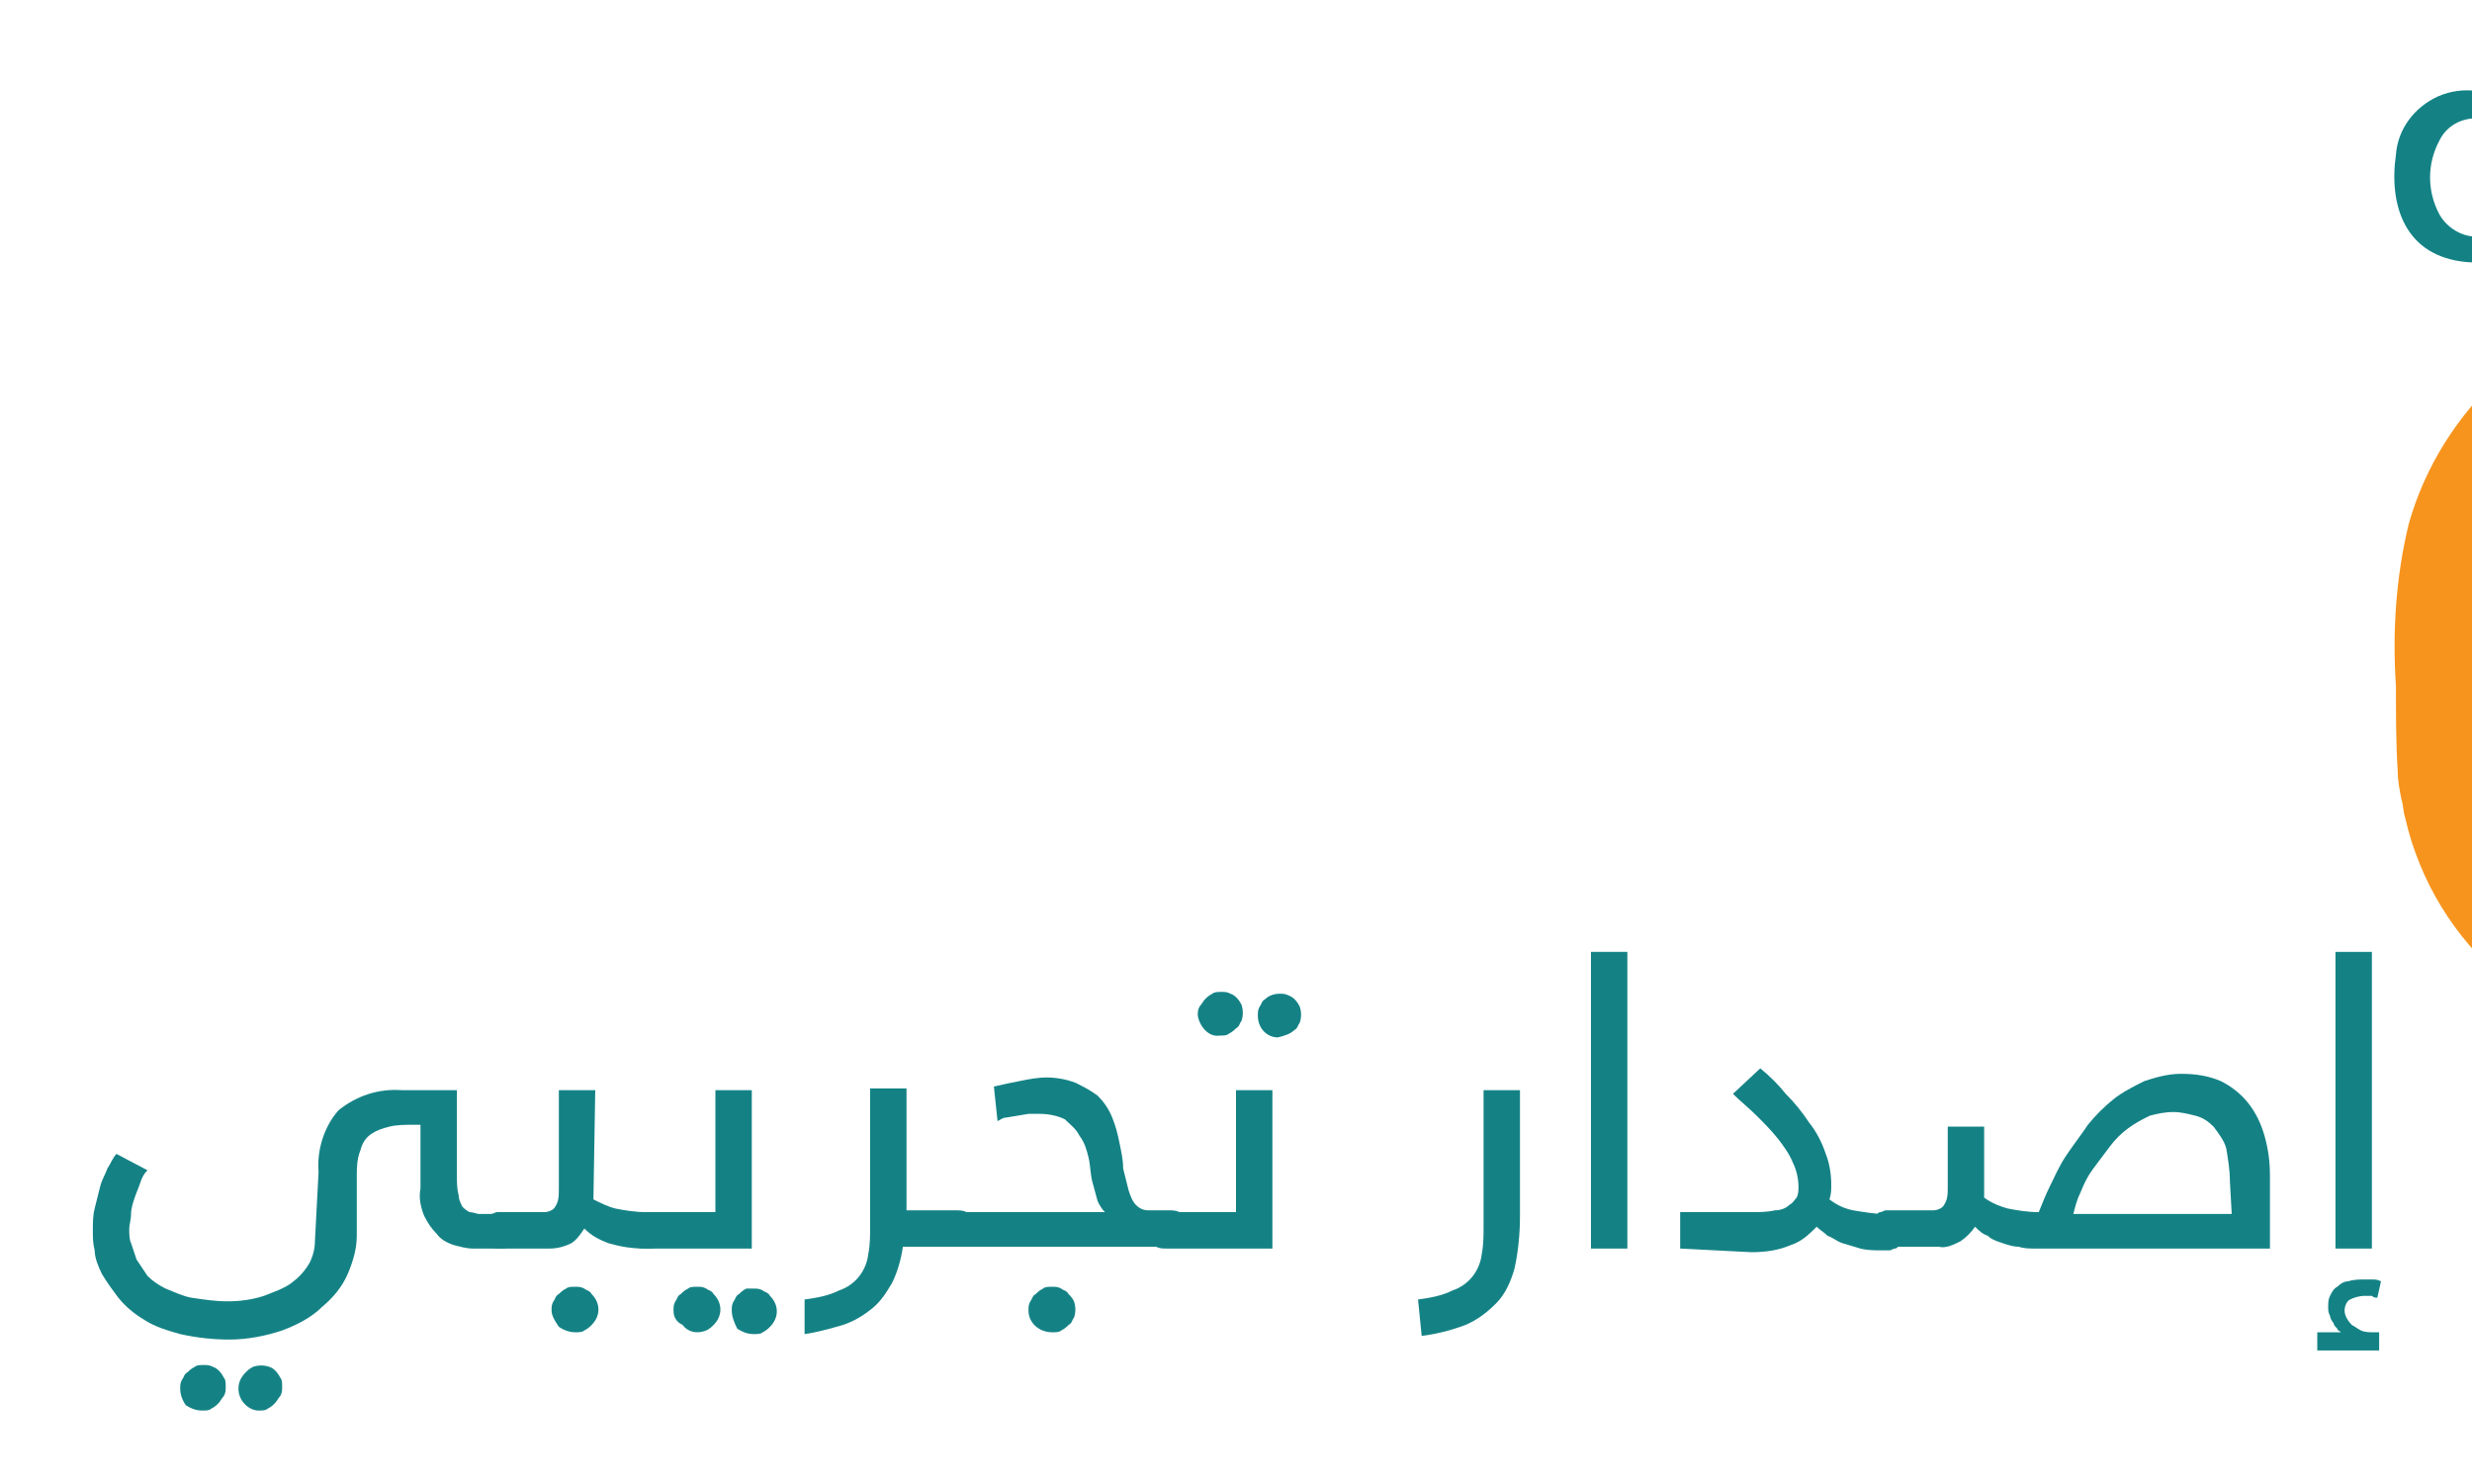
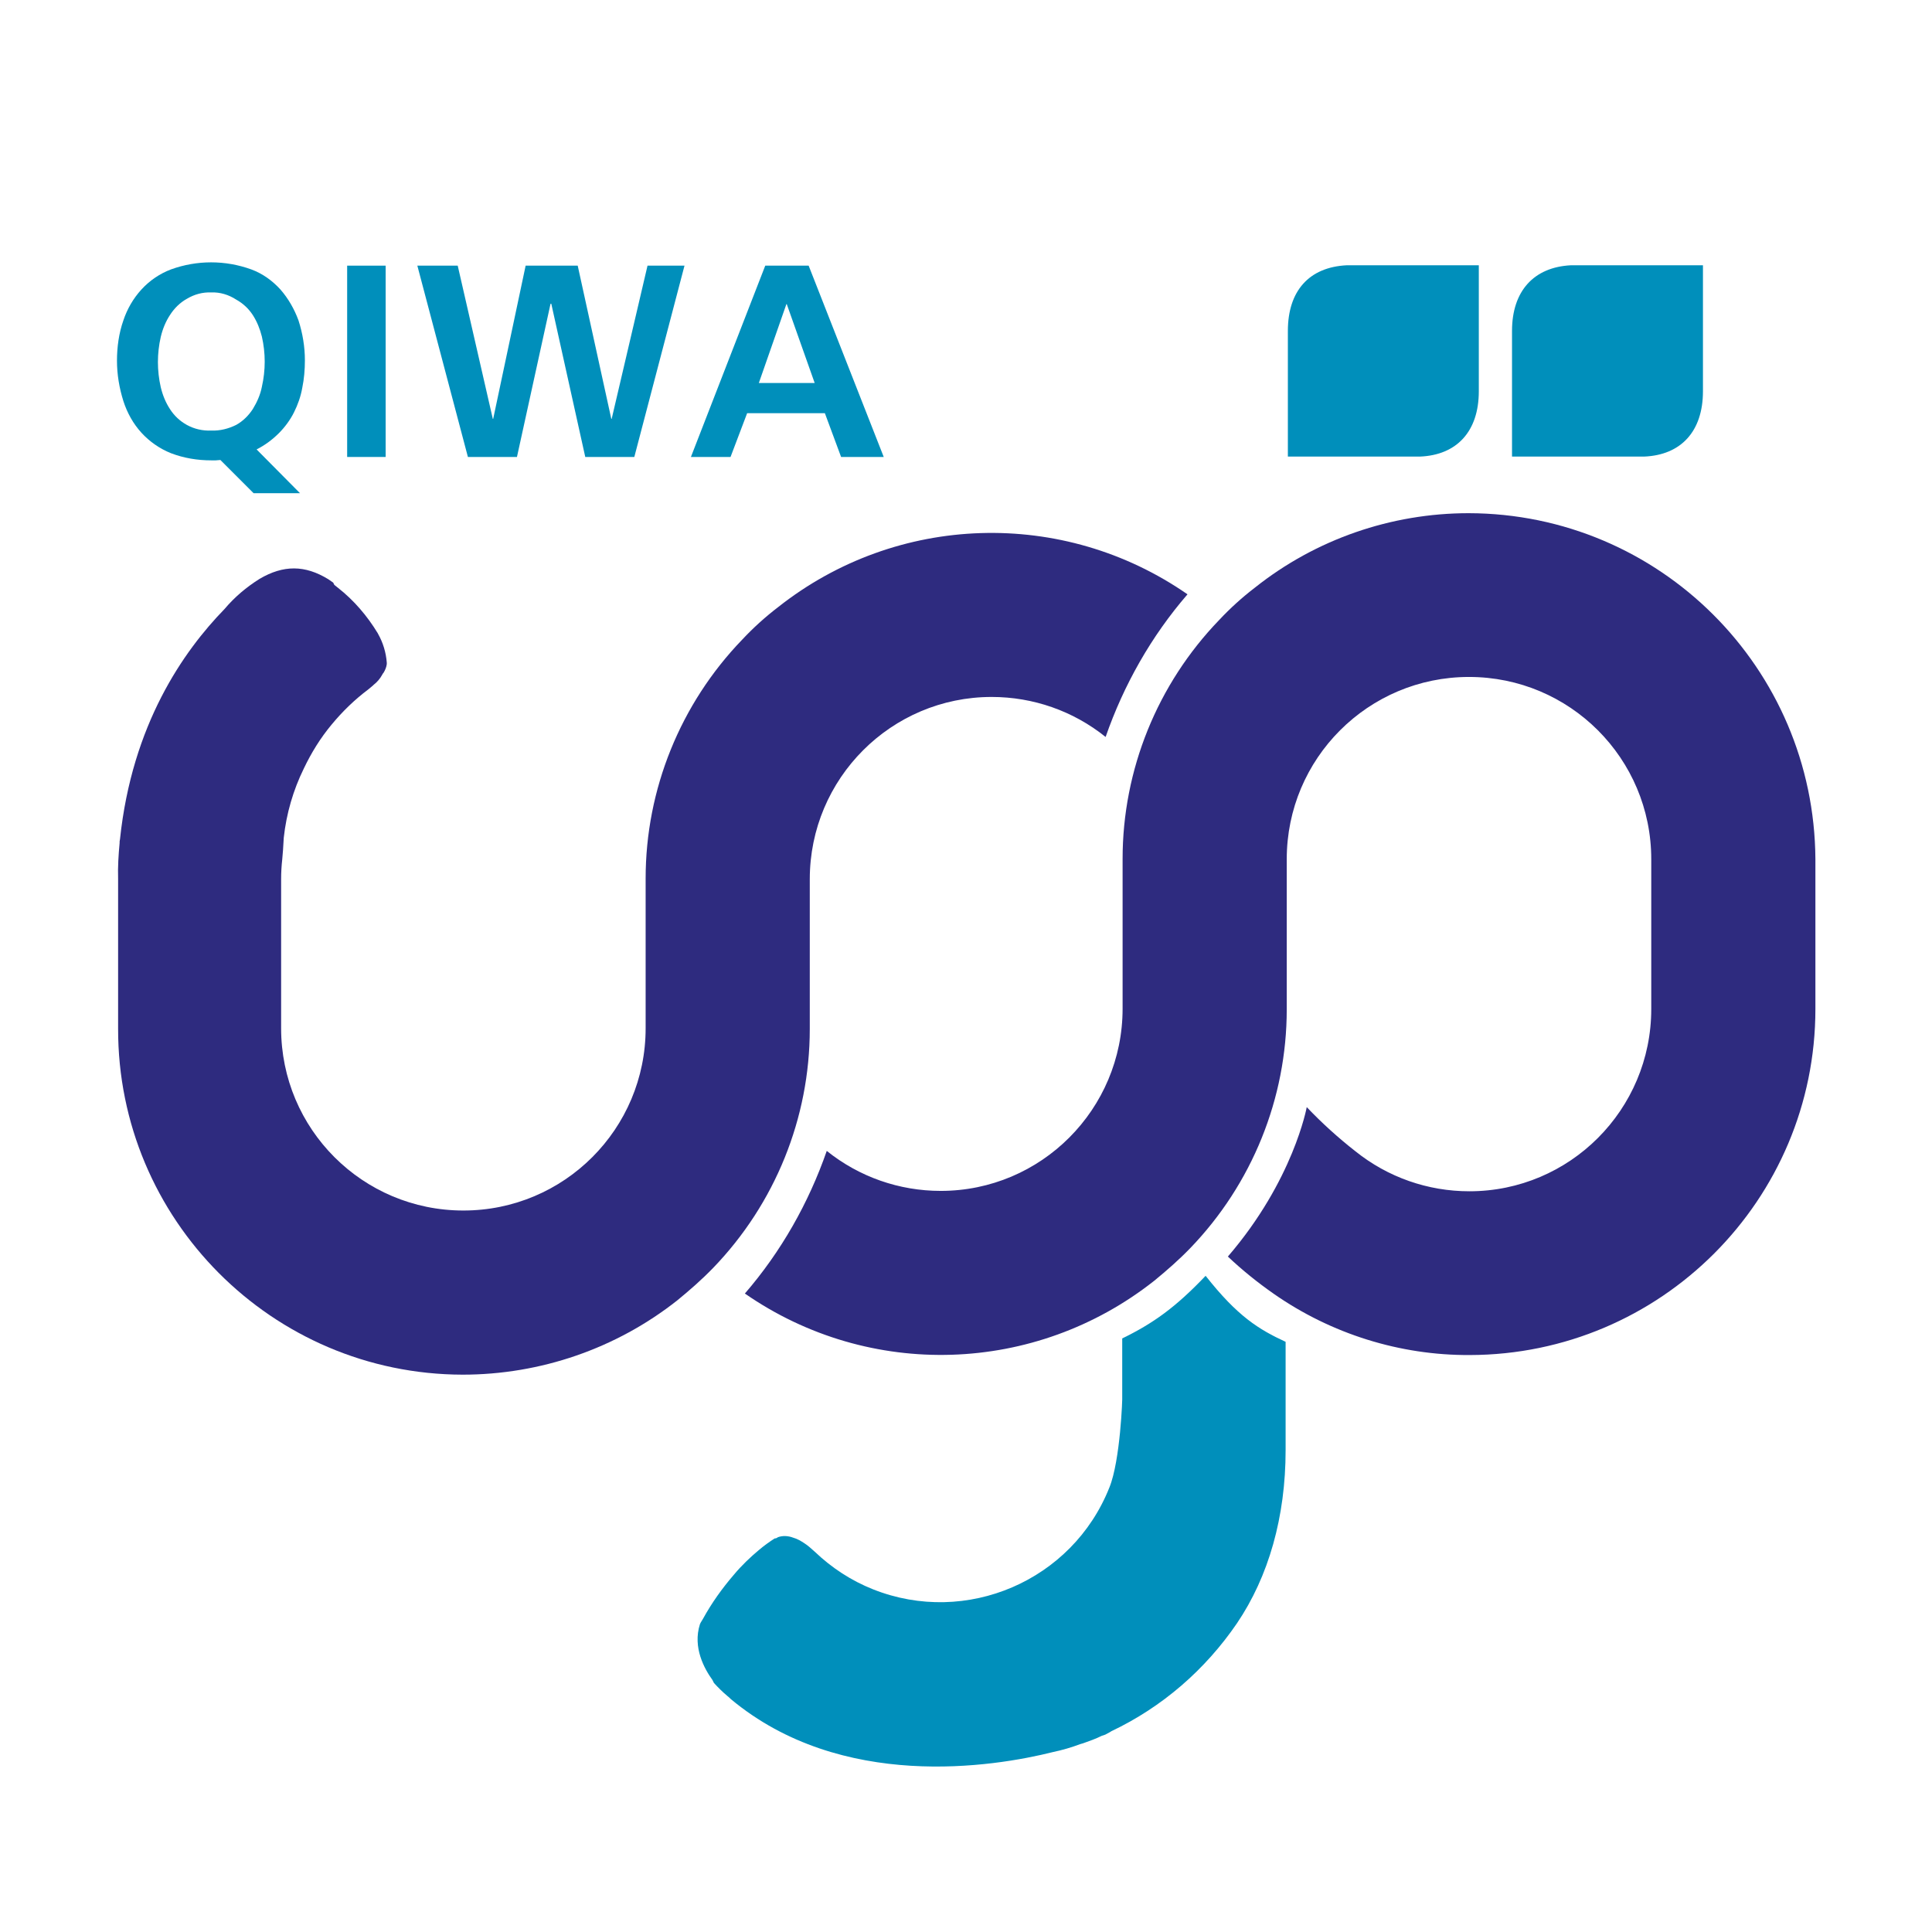
- <svg xmlns="http://www.w3.org/2000/svg" version="1.1" id="Layer_1" x="0px" y="0px" viewBox="38.7 50.5 135.8 81.5" style="enable-background:new 0 0 294.8 183.6;" xml:space="preserve">
+ <svg xmlns="http://www.w3.org/2000/svg" version="1.1" id="Layer_1" x="0px" y="0px" viewBox="0 0 512 512" style="enable-background:new 0 0 512 512;" xml:space="preserve">
  <style type="text/css">
- 	.st0{fill:#F7941D;}
- 	.st1{fill:#148285;}
+ 	.st0{fill:#2E2B7F;}
+ 	.st1{fill:#008FBB;}
</style>
-   <g id="Layer_2_00000109007508170913813890000003514651805616029583_" transform="translate(0 0)">
-     <g id="Layer_1_00000045582776086060337240000009726179142912298398_" transform="translate(0 0)">
-       <g id="Group_8768" transform="translate(126.521)">
-         <path id="Path_2114" class="st0" d="M124,80.8c-1.2-9.3-11.2-15.4-20.3-12.9c-7.3,1.9-12.4,8.5-12.3,16c0,2.5,0.1,5.1,0,7.6     c-0.4,4.8-4.5,8.3-9.3,8c0,0,0,0,0,0H82c-1.7-0.2-3.3-0.8-4.6-1.9c-0.8,2.3-2,4.4-3.5,6.2c-0.4,0.4-0.3,0.7,0.2,1     c2.4,1.5,5.1,2.4,7.9,2.5c9.1,0.4,16.8-6.5,17.2-15.6v-7.9c0.1-4.8,4-8.6,8.8-8.5c4.7,0.1,8.5,3.9,8.5,8.6v7     c0,4.8-3.9,8.6-8.7,8.6c0,0,0,0,0,0c-0.3,0-0.7,0-1-0.1c-2-0.3-3.9-1.3-5.4-2.7c-0.4-0.4-0.8-0.8-1.3-1.1     c-0.6,2.4-1.8,4.6-3.3,6.4c-0.4,0.4-0.3,0.7,0.1,1c4.8,4.1,10.3,5.3,16.3,3.3c6-2,9.6-6.4,10.9-12.6C124,93.8,125,88.9,124,80.8z     " />
-         <path id="Path_2115" class="st1" d="M49,55.6c0.9,0,1.7,0.4,2.3,1c0.5,0.4,0.8,1,1,1.5c0.7,1.7,0.5,4.8-1.4,6     c-0.4,0.2-0.3,0.4,0,0.7c0.5,0.5,1,1,1.6,1.7c-1.2-0.1-2.3,0.3-3-0.7c-0.4-0.6-1.1-0.9-1.8-0.9c-3.4-0.3-4.3-3.1-3.9-5.9     c0.1-1.4,1-2.6,2.3-3.2c0.7-0.3,1.4-0.4,2.2-0.3L49,55.6z M48.2,63.5c0.9,0,1.8-0.5,2.1-1.3c0.6-1.2,0.6-2.6,0-3.8     C50,57.5,49.1,57,48.2,57c-0.8,0-1.6,0.4-2,1.2c-0.7,1.3-0.7,2.8,0,4.1C46.6,63,47.4,63.5,48.2,63.5L48.2,63.5z" />
-         <path id="Path_2116" class="st0" d="M43.8,88.2c-0.2-3,0-6,0.7-8.9c0.9-3.2,2.7-6,5.1-8.2c1-0.9,2.2-1.5,3.5-0.9     c1.6,0.7,2.9,2.1,3.4,3.8c0.3,0.8-0.3,1.3-0.9,1.8c-1.8,1.4-3.1,3.3-3.7,5.6c-0.3,1.2-0.4,2.4-0.4,3.6v6.8     c-0.1,4.8,3.7,8.7,8.4,8.8c4.2,0.1,7.9-2.9,8.7-7c0.1-0.7,0.2-1.4,0.2-2.2c0-2.7-0.1-5.3,0.1-8c0.7-9,8.6-15.8,17.7-15     c2.6,0.2,5.2,1.1,7.4,2.5c0.5,0.3,0.6,0.5,0.2,1c-1.4,1.7-2.5,3.6-3.3,5.6c-0.2,0.5-0.3,0.5-0.7,0.2c-3.9-2.7-9.2-1.8-11.9,2.1     c-0.6,0.9-1.1,2-1.3,3.1c-0.2,0.7-0.3,1.5-0.2,2.2c0,2.6,0.1,5.1,0,7.7c-0.5,9.1-8.3,16-17.4,15.4c-7.3-0.4-13.5-5.7-15.1-12.8     c-0.1-0.3-0.1-0.7-0.2-1c-0.1-0.5-0.2-1-0.2-1.5C43.8,91.4,43.8,89.8,43.8,88.2z" />
-         <path id="Path_2117" class="st1" d="M99.2,110.5c0.1,2-0.1,4-0.6,5.9c-1.4,4.9-5.4,8.6-10.4,9.8c-3.7,1.1-7.7,1-11.4-0.2     c-1.6-0.6-3.1-1.5-4.3-2.6c-1.3-1-1.5-2.9-0.5-4.2c0,0,0,0,0,0c0.7-1,1.5-1.8,2.3-2.6c1-0.8,1.4-0.8,2.4,0.1     c1.2,1.2,2.8,2,4.5,2.3c4.6,0.9,9-2.1,9.9-6.7c0-0.1,0-0.2,0.1-0.3c0.2-1.5,0.3-3,0.2-4.5c-0.1-0.5,0.2-0.9,0.6-1.1     c1.1-0.5,2.1-1.3,2.9-2.2c0.3-0.3,0.5-0.4,0.9,0c0.8,1.1,1.8,1.9,3,2.5c0.3,0.1,0.5,0.4,0.4,0.8     C99.2,108.1,99.2,109.1,99.2,110.5z" />
-         <path id="Path_2118" class="st1" d="M99.2,61.2v-2.7c-0.1-1.5,1-2.7,2.5-2.8c0,0,0,0,0,0h0.3c1.9-0.1,3.9,0,5.8,0     c0.4,0,0.5,0.2,0.5,0.6v5.7c0.1,1.4-0.9,2.7-2.4,2.8c0,0,0,0,0,0l0,0c-2.1,0.2-4.2,0.1-6.3,0.1c-0.4,0-0.4-0.3-0.4-0.5L99.2,61.2     z" />
-         <path id="Path_2119" class="st1" d="M118.9,59.2v2.6c0.2,1.4-0.9,2.7-2.3,2.9c-0.1,0-0.2,0-0.3,0c-2,0.1-4,0-6.1,0.1     c-0.4,0-0.5-0.2-0.5-0.5c0.1-2.1-0.1-4.2,0.1-6.3c0.1-1.2,0.9-2.1,2.1-2.3c2.2-0.2,4.3-0.1,6.5-0.1c0.4,0,0.4,0.3,0.4,0.6     L118.9,59.2z" />
-         <path id="Path_2120" class="st1" d="M61.7,62.5c0.4-2,0.9-3.9,1.2-5.9c0.1-0.7,0.4-0.9,1.1-0.9c1.6,0.1,1.7,0,2,1.6     c0.4,1.6,0.7,3.4,1.1,5.1c0.3,0,0.3-0.3,0.3-0.5c0.4-1.9,0.9-3.8,1.4-5.7c0.1-0.5,0.8-0.7,1.6-0.5c0.6,0.2,0.2,0.6,0.1,0.8     c-0.7,2.6-1.3,5.1-2,7.6c-0.1,0.5-0.3,0.6-0.8,0.6c-1.7,0-1.7,0-2.1-1.7s-0.7-3.3-1.1-5C64.2,58.5,64,59,64,59.6     c-0.4,1.5-0.7,3.1-1,4.7c-0.1,0.4-0.2,0.6-0.7,0.6c-1.9,0.1-1.9,0.1-2.3-1.7c-0.6-2.3-1.2-4.5-1.8-6.8c-0.1-0.5,0-0.6,0.4-0.6     c1.4,0,1.4-0.1,1.7,1.3c0.4,1.8,0.9,3.7,1.3,5.5L61.7,62.5z" />
-         <path id="Path_2121" class="st1" d="M78.9,64.8c-0.7,0.3-1.1-0.3-1.2-1c-0.2-1-0.7-1.2-1.7-1.1h-0.4c-1.4,0-2.4,0.1-2.6,1.7     c0,0.2-0.2,0.4-0.5,0.4c0,0,0,0,0,0h-0.1c-0.5,0.1-0.9,0-1.4-0.1c-0.1-0.1,0-0.3,0.1-0.4c1.1-2.7,2.1-5.4,3.1-8.1     c0.1-0.3,0.3-0.5,0.6-0.5c1.7-0.1,1.7-0.1,2.2,1.4c0.9,2.2,1.7,4.5,2.6,6.7C80.1,64.8,80.1,64.8,78.9,64.8z M75.5,57.6     c-0.3,0.7-0.5,1.3-0.7,1.8c-0.7,1.9-0.7,1.9,1.4,1.8h0.1c0.3,0,0.4-0.1,0.3-0.4C76.3,59.8,76,58.8,75.5,57.6L75.5,57.6z" />
-         <path id="Path_2122" class="st1" d="M54.6,60.3v-4c0-0.5,0.2-0.7,0.6-0.6c1.5,0,1.2-0.1,1.2,1.2v7.2c0,0.9-0.6,0.7-1,0.7     s-0.9,0-0.9-0.7C54.7,62.8,54.6,61.6,54.6,60.3z" />
-       </g>
-       <g id="Group_8770" transform="translate(0 47.298)">
-         <path id="Path_2171" class="st1" d="M56.2,67.6c-0.1-1.2,0.3-2.5,1.1-3.4c1-0.8,2.2-1.2,3.5-1.1h3v4.7c0,0.4,0,0.7,0.1,1.1     c0,0.2,0.1,0.4,0.2,0.6c0.1,0.1,0.2,0.2,0.4,0.3c0.2,0,0.4,0.1,0.5,0.1h1.1c0.2,0,0.4,0,0.6,0.1C67,70,67,70.2,67,70.4v0.8     c0,0.1,0,0.2-0.1,0.3c0,0.1-0.1,0.2-0.2,0.2c-0.1,0-0.2,0.1-0.3,0.1c-0.1,0-0.2,0-0.3,0h-1.4c-0.4,0-0.7-0.1-1.1-0.2     c-0.3-0.1-0.7-0.3-0.9-0.6c-0.3-0.3-0.5-0.6-0.7-1c-0.2-0.5-0.3-1-0.2-1.5V65h-0.4c-0.4,0-0.9,0-1.3,0.1c-0.4,0.1-0.7,0.2-1,0.4     c-0.3,0.2-0.5,0.5-0.6,0.9c-0.2,0.5-0.2,1-0.2,1.4v3.3c0,0.7-0.2,1.4-0.5,2.1c-0.3,0.7-0.8,1.3-1.4,1.8c-0.6,0.6-1.4,1-2.2,1.3     c-0.9,0.3-1.9,0.5-2.9,0.5c-0.9,0-1.8-0.1-2.7-0.3c-0.7-0.2-1.4-0.4-2-0.8c-0.5-0.3-1-0.7-1.4-1.2c-0.3-0.4-0.6-0.8-0.9-1.3     c-0.2-0.4-0.4-0.9-0.4-1.3c-0.1-0.4-0.1-0.7-0.1-1.1c0-0.4,0-0.8,0.1-1.2c0.1-0.4,0.2-0.8,0.3-1.2c0.1-0.4,0.3-0.7,0.4-1     c0.2-0.3,0.3-0.6,0.5-0.8l1.7,0.9c-0.2,0.2-0.3,0.4-0.4,0.7c-0.1,0.3-0.2,0.5-0.3,0.8c-0.1,0.3-0.2,0.6-0.2,0.9     c0,0.3-0.1,0.6-0.1,0.8c0,0.3,0,0.6,0.1,0.8c0.1,0.3,0.2,0.6,0.3,0.9c0.2,0.3,0.4,0.6,0.6,0.9c0.3,0.3,0.6,0.5,1,0.7     c0.5,0.2,0.9,0.4,1.4,0.5c0.7,0.1,1.3,0.2,2,0.2c0.7,0,1.4-0.1,2-0.3c0.5-0.2,1.1-0.4,1.5-0.7c0.4-0.3,0.7-0.6,1-1.1     c0.2-0.4,0.3-0.8,0.3-1.2L56.2,67.6z M48.6,79.5c0-0.2,0-0.3,0.1-0.5c0.1-0.1,0.1-0.3,0.3-0.4c0.1-0.1,0.2-0.2,0.4-0.3     c0.1-0.1,0.3-0.1,0.5-0.1c0.2,0,0.3,0,0.5,0.1c0.3,0.1,0.5,0.4,0.6,0.6c0.1,0.1,0.1,0.3,0.1,0.5c0,0.2,0,0.3-0.1,0.5     c-0.1,0.1-0.2,0.3-0.3,0.4c-0.1,0.1-0.2,0.2-0.4,0.3c-0.1,0.1-0.3,0.1-0.5,0.1c-0.3,0-0.6-0.1-0.9-0.3     C48.7,80.1,48.6,79.8,48.6,79.5L48.6,79.5z M51.8,79.5c0-0.3,0.1-0.6,0.4-0.9c0.1-0.1,0.2-0.2,0.4-0.3c0.3-0.1,0.6-0.1,0.9,0     c0.3,0.1,0.5,0.4,0.6,0.6c0.1,0.1,0.1,0.3,0.1,0.5c0,0.2,0,0.3-0.1,0.5c-0.1,0.1-0.2,0.3-0.3,0.4c-0.1,0.1-0.2,0.2-0.4,0.3     c-0.1,0.1-0.3,0.1-0.5,0.1C52.4,80.7,51.8,80.2,51.8,79.5C51.8,79.5,51.8,79.5,51.8,79.5L51.8,79.5z" />
-         <path id="Path_2172" class="st1" d="M71.3,69.1c0.4,0.2,0.8,0.4,1.2,0.5c0.5,0.1,1.1,0.2,1.7,0.2h0.1c0.2,0,0.4,0,0.6,0.1     c0.1,0.1,0.2,0.3,0.2,0.5v0.8c0,0.1,0,0.2-0.1,0.3c0,0.1-0.1,0.2-0.2,0.2c-0.1,0-0.2,0.1-0.3,0.1c-0.1,0-0.2,0-0.3,0h-0.1     c-0.7,0-1.3-0.1-2-0.3c-0.5-0.2-0.9-0.4-1.3-0.8c-0.2,0.3-0.4,0.6-0.7,0.8c-0.4,0.2-0.8,0.3-1.2,0.3h-2.7c-0.2,0-0.4,0-0.6-0.1     c-0.1-0.1-0.2-0.3-0.2-0.5v-0.8c0-0.1,0-0.2,0.1-0.3c0-0.1,0.1-0.2,0.2-0.2c0.1,0,0.2-0.1,0.3-0.1c0.1,0,0.2,0,0.3,0h2.3     c0.2,0,0.5-0.1,0.6-0.3c0.2-0.3,0.2-0.6,0.2-1v-5.4h2L71.3,69.1z M69,75.2c0-0.2,0-0.3,0.1-0.5c0.1-0.1,0.1-0.3,0.3-0.4     c0.1-0.1,0.2-0.2,0.4-0.3c0.1-0.1,0.3-0.1,0.5-0.1c0.2,0,0.3,0,0.5,0.1c0.1,0.1,0.3,0.1,0.4,0.3c0.5,0.5,0.5,1.2,0,1.7     c0,0,0,0,0,0c-0.1,0.1-0.2,0.2-0.4,0.3c-0.1,0.1-0.3,0.1-0.5,0.1c-0.3,0-0.6-0.1-0.9-0.3C69.2,75.8,69,75.5,69,75.2L69,75.2z" />
-         <path id="Path_2173" class="st1" d="M74.2,71.8c-0.2,0-0.4,0-0.6-0.1c-0.1-0.1-0.2-0.3-0.2-0.5v-0.8c0-0.1,0-0.2,0.1-0.3     c0-0.1,0.1-0.2,0.2-0.2c0.1,0,0.2-0.1,0.3-0.1c0.1,0,0.2,0,0.3,0H78v-6.7h2v8.7H74.2z M75.7,75.2c0-0.2,0-0.3,0.1-0.5     c0.1-0.1,0.1-0.3,0.3-0.4c0.1-0.1,0.2-0.2,0.4-0.3c0.1-0.1,0.3-0.1,0.5-0.1c0.2,0,0.3,0,0.5,0.1c0.1,0.1,0.3,0.1,0.4,0.3     c0.5,0.5,0.5,1.2,0,1.7c0,0,0,0,0,0c-0.1,0.1-0.2,0.2-0.4,0.3c-0.5,0.2-1,0.1-1.3-0.3C75.8,75.8,75.7,75.5,75.7,75.2L75.7,75.2z      M78.9,75.2c0-0.2,0-0.3,0.1-0.5c0.1-0.1,0.1-0.3,0.3-0.4c0.1-0.1,0.2-0.2,0.4-0.3C79.8,74,80,74,80.1,74c0.2,0,0.3,0,0.5,0.1     c0.1,0.1,0.3,0.1,0.4,0.3c0.5,0.5,0.5,1.2,0,1.7c0,0,0,0,0,0c-0.1,0.1-0.2,0.2-0.4,0.3c-0.1,0.1-0.3,0.1-0.5,0.1     c-0.3,0-0.6-0.1-0.9-0.3C79,75.8,78.9,75.5,78.9,75.2L78.9,75.2z" />
-         <path id="Path_2174" class="st1" d="M82.9,74.6c0.7-0.1,1.3-0.2,1.9-0.5c0.9-0.3,1.5-1.1,1.6-2c0.1-0.5,0.1-1,0.1-1.5V63h2v6.7     h2.7c0.2,0,0.4,0,0.6,0.1c0.1,0.1,0.2,0.3,0.2,0.5v0.8c0,0.1,0,0.2-0.1,0.3c0,0.1-0.1,0.2-0.2,0.2c-0.1,0-0.2,0.1-0.3,0.1     c-0.1,0-0.2,0-0.3,0h-2.8c-0.1,0.7-0.3,1.4-0.6,2c-0.3,0.5-0.6,1-1.1,1.4c-0.5,0.4-1,0.7-1.6,0.9c-0.7,0.2-1.4,0.4-2.1,0.5     L82.9,74.6z" />
-         <path id="Path_2175" class="st1" d="M93.3,62.9c0.4-0.1,0.9-0.2,1.4-0.3c0.5-0.1,1-0.2,1.5-0.2c0.5,0,1.1,0.1,1.6,0.3     c0.4,0.2,0.8,0.4,1.2,0.7c0.3,0.3,0.6,0.7,0.8,1.2c0.2,0.5,0.3,0.9,0.4,1.4c0.1,0.5,0.2,0.9,0.2,1.4c0.1,0.4,0.2,0.8,0.3,1.2     c0.1,0.3,0.2,0.6,0.4,0.8c0.2,0.2,0.4,0.3,0.7,0.3h1.1c0.2,0,0.4,0,0.6,0.1c0.1,0.1,0.2,0.3,0.2,0.5v0.8c0,0.1,0,0.2-0.1,0.3     c0,0.1-0.1,0.2-0.2,0.2c-0.1,0-0.2,0.1-0.3,0.1c-0.1,0-0.2,0-0.3,0H91.3c-0.2,0-0.4,0-0.6-0.1c-0.1-0.1-0.2-0.3-0.2-0.5v-0.7     c0-0.1,0-0.2,0.1-0.3c0-0.1,0.1-0.1,0.2-0.2c0.1,0,0.2-0.1,0.3-0.1c0.1,0,0.2,0,0.3,0h8c-0.2-0.2-0.3-0.4-0.4-0.6     c-0.1-0.4-0.2-0.7-0.3-1.1c-0.1-0.4-0.1-0.9-0.2-1.3c-0.1-0.4-0.2-0.8-0.5-1.2c-0.2-0.4-0.5-0.6-0.8-0.9     c-0.4-0.2-0.9-0.3-1.4-0.3c-0.2,0-0.4,0-0.6,0l-0.6,0.1l-0.6,0.1c-0.2,0-0.3,0.1-0.5,0.2L93.3,62.9z M95.2,75.2     c0-0.2,0-0.3,0.1-0.5c0.1-0.1,0.1-0.3,0.3-0.4c0.1-0.1,0.2-0.2,0.4-0.3c0.1-0.1,0.3-0.1,0.5-0.1c0.2,0,0.3,0,0.5,0.1     c0.1,0.1,0.3,0.1,0.4,0.3c0.1,0.1,0.2,0.2,0.3,0.4c0.1,0.3,0.1,0.6,0,0.9c-0.1,0.1-0.1,0.3-0.3,0.4c-0.1,0.1-0.2,0.2-0.4,0.3     c-0.1,0.1-0.3,0.1-0.5,0.1C95.8,76.4,95.2,75.9,95.2,75.2C95.2,75.2,95.2,75.2,95.2,75.2L95.2,75.2z" />
-         <path id="Path_2176" class="st1" d="M102.8,71.8c-0.2,0-0.4,0-0.6-0.1c-0.1-0.1-0.2-0.3-0.2-0.5v-0.8c0-0.1,0-0.2,0.1-0.3     c0-0.1,0.1-0.2,0.2-0.2c0.1,0,0.2-0.1,0.3-0.1c0.1,0,0.2,0,0.3,0h3.7v-6.7h2v8.7H102.8z M104.5,59c0-0.2,0-0.3,0.1-0.5     c0.1-0.1,0.2-0.3,0.3-0.4c0.1-0.1,0.2-0.2,0.4-0.3c0.1-0.1,0.3-0.1,0.5-0.1c0.2,0,0.3,0,0.5,0.1c0.3,0.1,0.5,0.4,0.6,0.6     c0.1,0.3,0.1,0.6,0,0.9c-0.1,0.1-0.1,0.3-0.3,0.4c-0.1,0.1-0.2,0.2-0.4,0.3c-0.1,0.1-0.3,0.1-0.5,0.1     C105.1,60.2,104.6,59.6,104.5,59C104.5,59,104.5,59,104.5,59L104.5,59z M107.8,59c0-0.2,0-0.3,0.1-0.5c0.1-0.1,0.1-0.3,0.3-0.4     c0.2-0.2,0.5-0.3,0.8-0.3c0.2,0,0.3,0,0.5,0.1c0.3,0.1,0.5,0.4,0.6,0.6c0.1,0.3,0.1,0.6,0,0.9c-0.1,0.1-0.1,0.3-0.3,0.4     c-0.2,0.2-0.5,0.3-0.9,0.4C108.3,60.2,107.8,59.7,107.8,59C107.8,59,107.8,59,107.8,59z" />
-         <path id="Path_2177" class="st1" d="M116.6,74.6c0.7-0.1,1.3-0.2,1.9-0.5c0.9-0.3,1.5-1.1,1.6-2c0.1-0.5,0.1-1,0.1-1.5v-7.5h2V70     c0,1-0.1,2-0.3,2.9c-0.2,0.7-0.5,1.4-1,1.9c-0.5,0.5-1,0.9-1.7,1.2c-0.8,0.3-1.6,0.5-2.4,0.6L116.6,74.6z" />
-         <path id="Path_2178" class="st1" d="M126.1,55.5h2v16.3h-2V55.5z" />
-         <path id="Path_2179" class="st1" d="M131,71.8v-2h3.9c0.4,0,0.9,0,1.3-0.1c0.3,0,0.6-0.1,0.8-0.3c0.2-0.1,0.3-0.3,0.4-0.4     c0.1-0.2,0.1-0.4,0.1-0.6c0-0.4-0.1-0.9-0.3-1.3c-0.2-0.5-0.5-0.9-0.8-1.3c-0.4-0.5-0.8-0.9-1.2-1.3c-0.4-0.4-0.9-0.8-1.3-1.2     l1.5-1.4c0.5,0.4,1,0.9,1.4,1.4c0.5,0.5,0.9,1,1.3,1.6c0.4,0.5,0.7,1.1,0.9,1.7c0.2,0.5,0.3,1.1,0.3,1.7c0,0.3,0,0.5-0.1,0.8     c0.4,0.3,0.8,0.5,1.3,0.6c0.6,0.1,1.2,0.2,1.7,0.2h0.1c0.2,0,0.4,0,0.6,0.1c0.1,0.1,0.2,0.3,0.2,0.5v0.8c0,0.1,0,0.2-0.1,0.3     c0,0.1-0.1,0.2-0.2,0.2c-0.1,0-0.2,0.1-0.3,0.1c-0.1,0-0.2,0-0.3,0h-0.1c-0.4,0-0.8,0-1.2-0.1c-0.3-0.1-0.7-0.2-1-0.3     c-0.3-0.1-0.5-0.3-0.8-0.4c-0.2-0.2-0.4-0.3-0.6-0.5c-0.4,0.4-0.8,0.8-1.4,1c-0.7,0.3-1.4,0.4-2.2,0.4L131,71.8z" />
-         <path id="Path_2180" class="st1" d="M150.5,71.8c-0.3,0-0.6,0-0.9-0.1c-0.3,0-0.6-0.1-0.9-0.2c-0.3-0.1-0.6-0.2-0.8-0.4     c-0.3-0.1-0.5-0.3-0.7-0.5c-0.2,0.3-0.5,0.6-0.8,0.8c-0.4,0.2-0.8,0.4-1.2,0.3h-2.7c-0.2,0-0.4,0-0.6-0.1     c-0.1-0.1-0.2-0.3-0.2-0.5v-0.8c0-0.1,0-0.2,0.1-0.3c0-0.1,0.1-0.2,0.2-0.2c0.1,0,0.2-0.1,0.3-0.1c0.1,0,0.2,0,0.3,0h2.3     c0.2,0,0.5-0.1,0.6-0.3c0.2-0.3,0.2-0.6,0.2-1v-3.3h2V69c0.4,0.3,0.9,0.5,1.3,0.6c0.5,0.1,1.1,0.2,1.7,0.2c0.2-0.5,0.4-1,0.6-1.4     c0.3-0.6,0.5-1.1,0.9-1.7c0.4-0.6,0.8-1.1,1.2-1.7c0.4-0.5,0.9-1,1.4-1.4c0.5-0.4,1.1-0.7,1.7-1c0.6-0.2,1.3-0.4,2-0.4     c0.8,0,1.5,0.1,2.2,0.4c0.6,0.3,1.1,0.7,1.5,1.2c0.4,0.5,0.7,1.1,0.9,1.8c0.2,0.7,0.3,1.4,0.3,2.2v4L150.5,71.8z M161.2,68.1     c0-0.6-0.1-1.2-0.2-1.8c-0.1-0.4-0.4-0.8-0.7-1.2c-0.3-0.3-0.6-0.5-1-0.6c-0.4-0.1-0.8-0.2-1.2-0.2c-0.5,0-0.9,0.1-1.3,0.2     c-0.4,0.2-0.8,0.4-1.2,0.7c-0.4,0.3-0.7,0.6-1,1c-0.3,0.4-0.6,0.8-0.9,1.2c-0.3,0.4-0.5,0.8-0.7,1.3c-0.2,0.4-0.3,0.8-0.4,1.2     h8.7L161.2,68.1z" />
-         <path id="Path_2181" class="st1" d="M169.3,74.5c-0.1,0-0.2,0-0.3-0.1c-0.1,0-0.3,0-0.4,0c-0.3,0-0.6,0.1-0.8,0.2     c-0.2,0.1-0.3,0.4-0.3,0.6c0,0.3,0.2,0.6,0.4,0.8c0.2,0.1,0.3,0.2,0.5,0.3c0.2,0.1,0.5,0.1,0.7,0.1h0.3v1H166v-1h1.3     c-0.1-0.1-0.2-0.1-0.2-0.2c-0.1-0.1-0.2-0.2-0.2-0.3c-0.1-0.1-0.2-0.3-0.2-0.4c-0.1-0.2-0.1-0.3-0.1-0.5c0-0.2,0-0.4,0.1-0.6     c0.1-0.2,0.2-0.4,0.4-0.5c0.2-0.2,0.4-0.3,0.6-0.3c0.3-0.1,0.6-0.1,0.9-0.1h0.4c0.2,0,0.3,0,0.5,0.1L169.3,74.5z M167,55.5h2     v16.3h-2V55.5z" />
-       </g>
+   <g>
+     <g>
+       <path class="st0" d="M31.7,223v0.4c-0.3,3.2-0.5,6.3-0.4,9.5v39.7c-0.1,50.5,40.8,91.6,91.3,91.7c20.6,0,40.7-6.9,56.9-19.7    c3.3-2.7,6.5-5.5,9.5-8.6c16.4-17,25.6-39.7,25.6-63.3v-39.7c0-26.7,21.6-48.3,48.2-48.3c11,0,21.6,3.7,30.2,10.6    c4.8-13.8,12.1-26.7,21.7-37.8c-33-22.9-77-21.5-108.5,3.4c-3.4,2.6-6.6,5.5-9.5,8.6c-16.4,17-25.6,39.7-25.6,63.3v39.7    c0,26.7-21.6,48.3-48.3,48.3s-48.3-21.6-48.3-48.3V233c0-1.8,0.1-3.5,0.3-5.3l0.2-2.4l0,0l0.2-3.3c0.7-6.4,2.5-12.6,5.3-18.3    c2-4.2,4.4-8.1,7.4-11.7c2.9-3.5,6.1-6.6,9.7-9.3c0.4-0.3,0.8-0.7,1.2-1l0.2-0.2c0.9-0.7,1.7-1.6,2.3-2.7l0.1-0.2    c0.1-0.1,0.2-0.3,0.3-0.4c0.4-0.7,0.7-1.4,0.8-2.2v-0.4c-0.2-2.7-1-5.3-2.3-7.6l-0.1-0.2c-2.8-4.6-6.3-8.7-10.5-12l-1-0.8l0,0    l-0.3-0.6l0,0c-0.4-0.3-0.9-0.6-1.3-0.9c-6.2-3.8-11.9-3.8-18.2-0.1c-3.5,2.2-6.6,4.8-9.3,8c-10.9,11.2-24.5,30.6-27.7,61    L31.7,223z" />
+       <path class="st1" d="M294,394.2c-9.8,24.7-37.9,36.8-62.6,27c-5.8-2.3-11-5.7-15.5-10c-1-0.9-1.9-1.7-2.7-2.2    c-0.9-0.6-1.9-1.2-3-1.5c-1.3-0.5-2.8-0.6-4.1-0.1c-0.2,0.2-0.5,0.3-0.8,0.3c-1.4,0.9-2.8,1.9-4.1,3c-2.4,2-4.7,4.2-6.7,6.6    c-3.1,3.6-5.9,7.5-8.2,11.7c-0.2,0.4-0.6,0.9-0.8,1.4c-2,6.2,1.2,11.9,3.3,14.8l0.4,0.8c1.1,1.2,2.3,2.4,3.5,3.4    c0.4,0.3,0.7,0.6,1,0.9c29.3,24.4,69.5,18,85.4,14c2.4-0.5,4.8-1.2,7.2-2.1l0.7-0.2c1.7-0.6,3.4-1.2,5-2l0.9-0.3    c0.4-0.2,0.9-0.5,1.3-0.7l0.3-0.2c13.5-6.4,24.9-16.3,33.3-28.6c8.4-12.4,12.9-28.2,12.9-45.9v-28.7c-7.1-3.3-12.7-6.7-21.2-17.5    c-8,8.4-13.9,12.6-22.1,16.6v15.4C297.5,370.2,296.9,387.1,294,394.2z" />
+       <path class="st1" d="M400.7,87.7v33.3h35c9.8-0.4,15.6-6.7,15.6-17.3V70.3h-35C406.5,70.8,400.7,77.1,400.7,87.7z" />
+       <path class="st1" d="M341.3,87.7v33.3h35c9.8-0.4,15.6-6.7,15.6-17.3V70.3h-35C346.9,70.8,341.3,77.1,341.3,87.7z" />
+       <path class="st0" d="M389.2,136c-20.5,0-40.5,6.9-56.6,19.7c-3.4,2.6-6.6,5.5-9.5,8.6c-16.4,17-25.6,39.7-25.6,63.3v39.7    c0,26.7-21.6,48.3-48.2,48.3c-11,0-21.6-3.7-30.2-10.6c-4.8,13.8-12.1,26.7-21.7,37.8c33,22.9,77,21.5,108.5-3.4    c3.3-2.7,6.5-5.5,9.5-8.6l0,0c16.4-17,25.6-39.7,25.6-63.3v-39.8c0-26.7,21.6-48.3,48.3-48.3c26.7,0,48.3,21.6,48.3,48.3v39.7    c0,26.7-21.6,48.3-48.2,48.3c-11,0-21.6-3.7-30.2-10.6c-4.6-3.6-8.9-7.5-12.9-11.7c0,0-3.5,19.4-20.9,39.6    c3.8,3.6,7.9,6.9,12.2,9.9c15.2,10.6,33.4,16.3,51.9,16.2c50.6-0.1,91.6-41.1,91.6-91.7v-39.7C480.8,177,439.8,136.1,389.2,136z" />
+       <path class="st1" d="M67.2,130.7l-8.8-8.8c-0.4,0-0.8,0.1-1.2,0.1H56c-3.7,0-7.3-0.6-10.7-1.9c-3-1.2-5.7-3.1-7.8-5.4    c-2.2-2.4-3.8-5.3-4.8-8.4c-1.1-3.5-1.7-7.1-1.7-10.7c0-3.6,0.5-7.3,1.7-10.7c1-3,2.6-5.8,4.8-8.2c2.2-2.4,4.9-4.2,7.8-5.3    c6.9-2.5,14.4-2.5,21.3,0c3,1.1,5.6,3,7.7,5.3c2.1,2.4,3.7,5.2,4.8,8.2c1.1,3.4,1.7,7,1.7,10.6c0,2.4-0.2,4.9-0.7,7.3    c-0.4,2.3-1.2,4.5-2.2,6.5c-1,2-2.4,3.9-4,5.5c-1.7,1.7-3.7,3.2-5.9,4.3l11.5,11.6H67.2z M56,77.5c-2.3-0.1-4.5,0.5-6.5,1.7    c-1.8,1-3.3,2.5-4.4,4.2c-1.2,1.8-2,3.8-2.5,5.9c-1,4.4-1,8.9,0,13.3c0.5,2.1,1.3,4.1,2.5,5.9c1.1,1.7,2.6,3.1,4.4,4.1    c2,1.1,4.2,1.6,6.5,1.5c2.3,0.1,4.6-0.5,6.6-1.5c1.8-1,3.3-2.5,4.4-4.2c1.1-1.8,2-3.8,2.4-5.9c1-4.4,1-8.9,0-13.3    c-0.5-2-1.3-4-2.4-5.7c-1.1-1.7-2.6-3.1-4.4-4.1C60.6,78.1,58.3,77.4,56,77.5z" />
+       <path class="st1" d="M92,70.4h10.2v50.7H92V70.4z" />
+       <path class="st1" d="M110.6,70.4h10.7l9.3,40.6h0.1l8.6-40.6h13.8l8.9,40.6h0.1l9.5-40.6h9.8l-13.3,50.7h-13l-9-40.6h-0.2    l-8.9,40.6H124L110.6,70.4z" />
+       <path class="st1" d="M202.8,70.4h11.5l19.9,50.7h-11.3l-4.3-11.6H198l-4.4,11.6h-10.5L202.8,70.4z M208.5,80.6h-0.1l-7.3,20.9    h14.8L208.5,80.6z" />
    </g>
  </g>
</svg>
